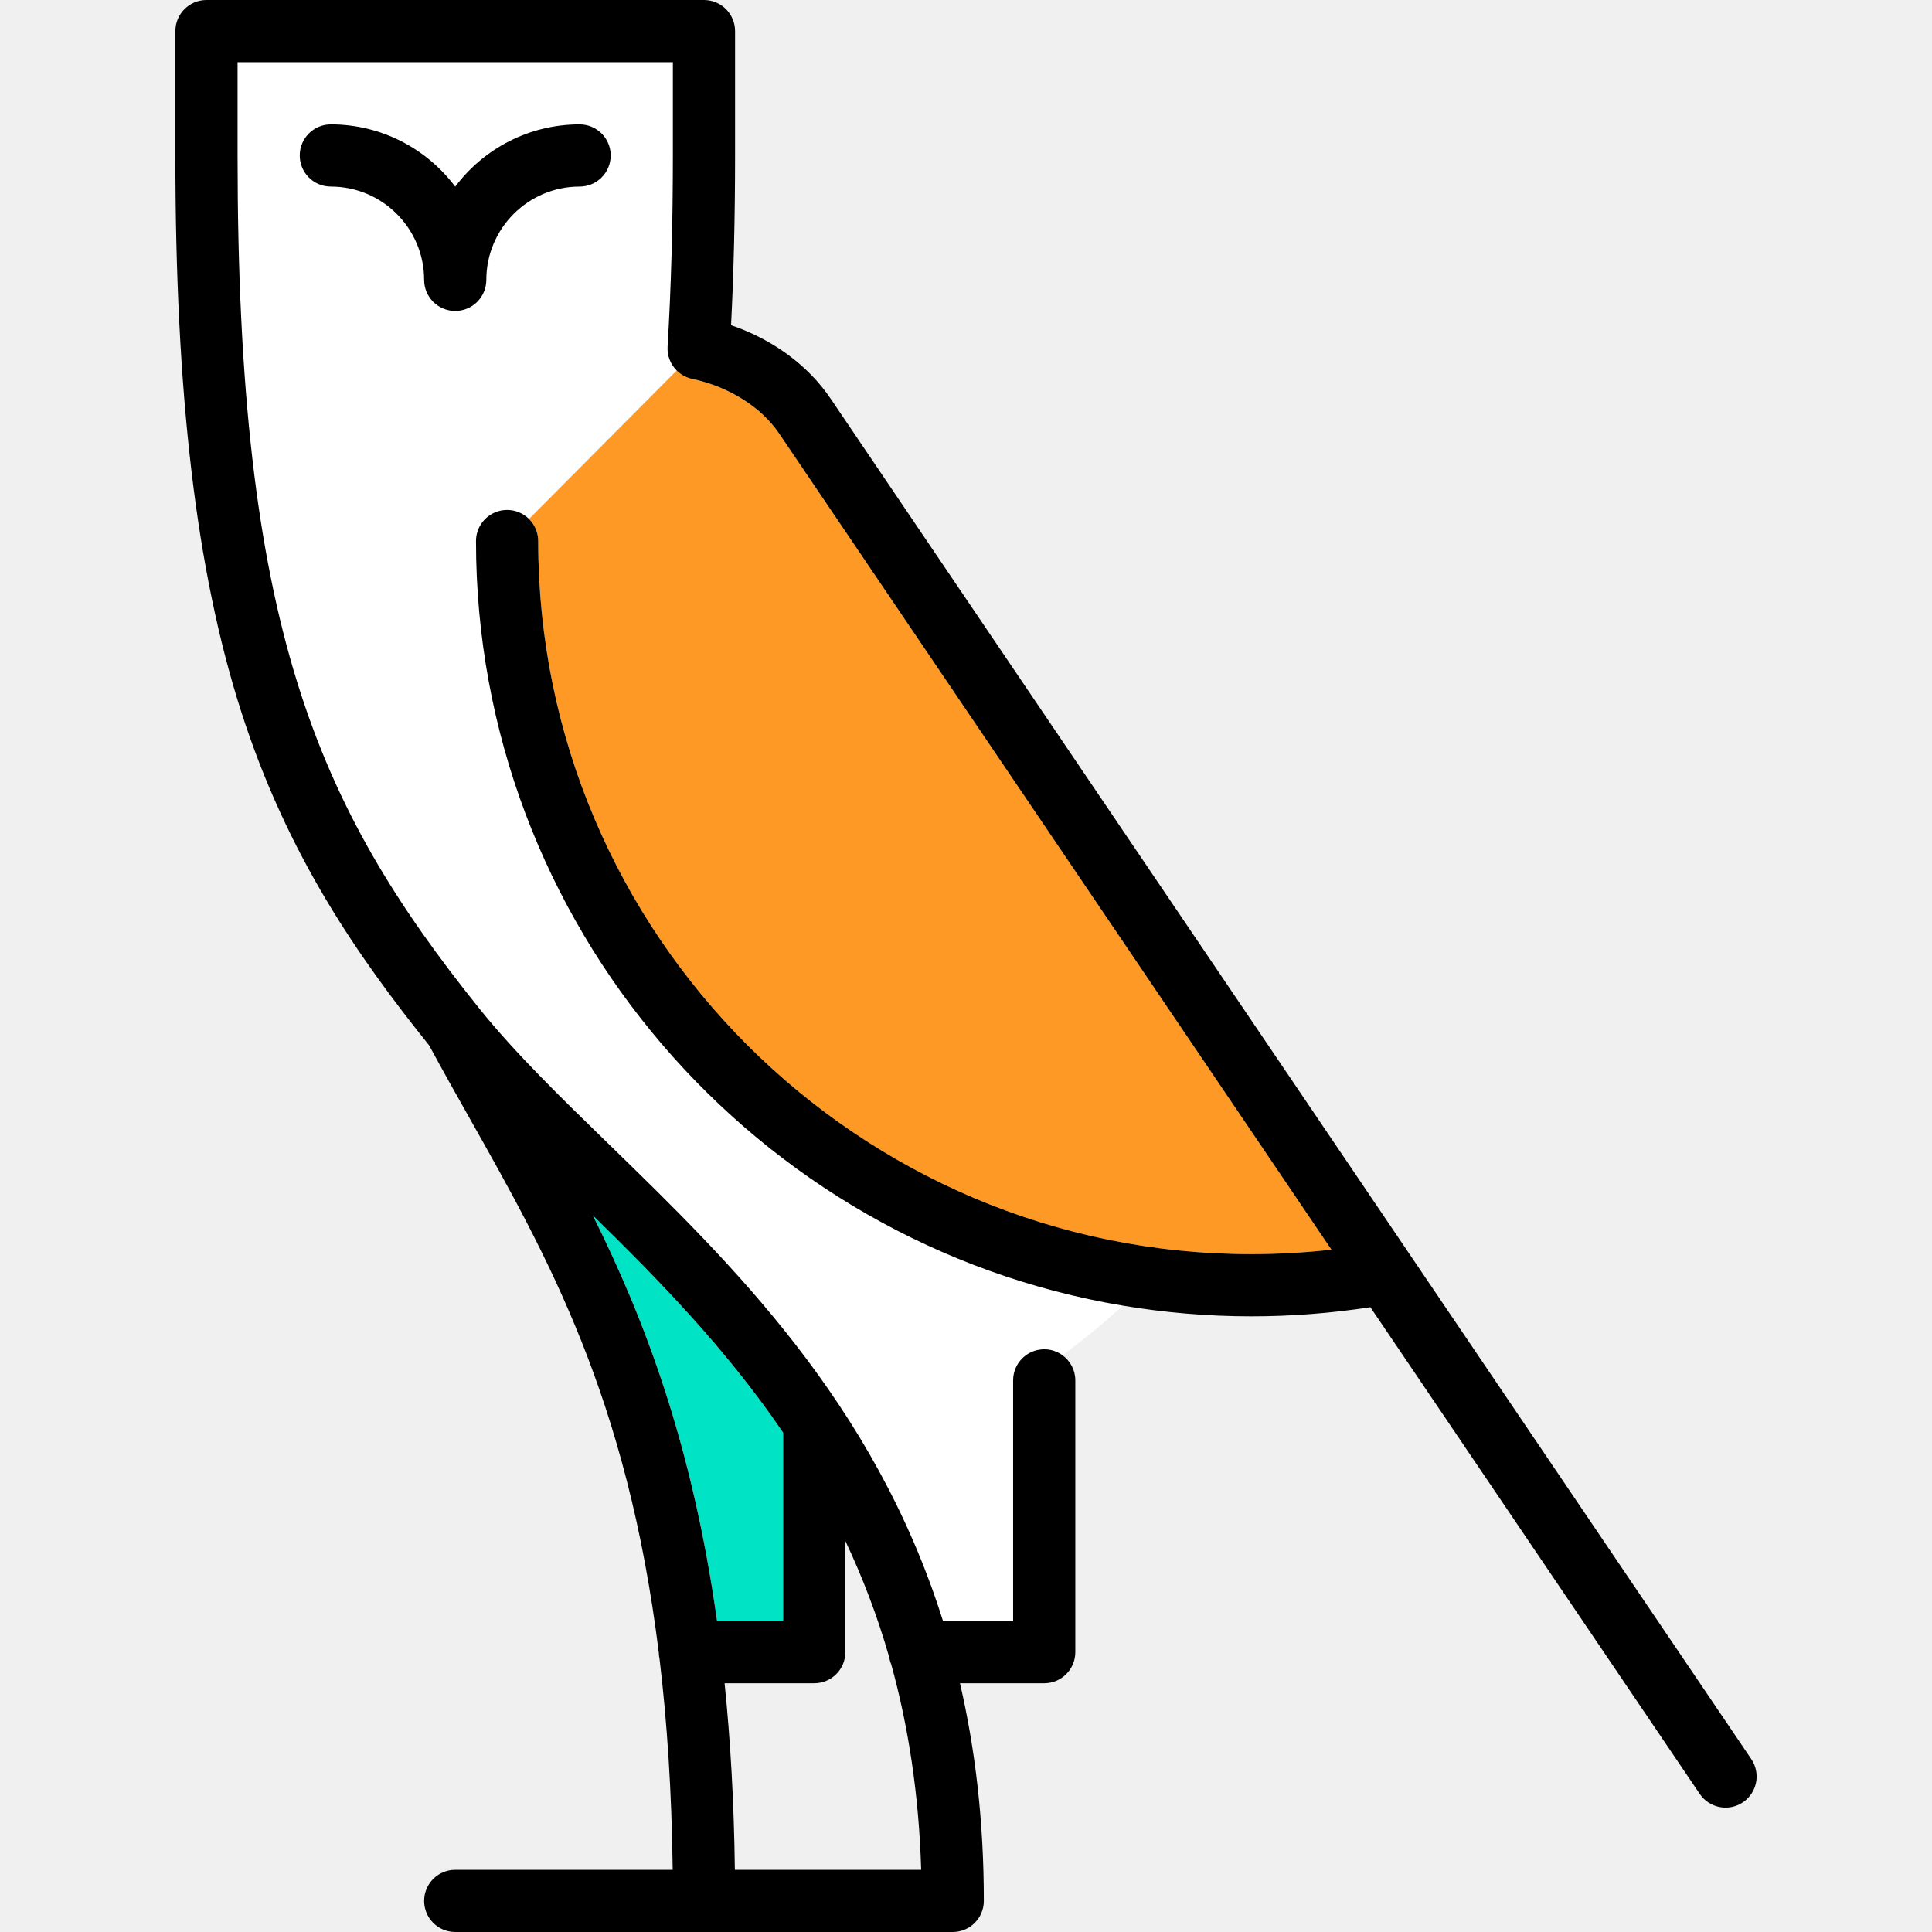
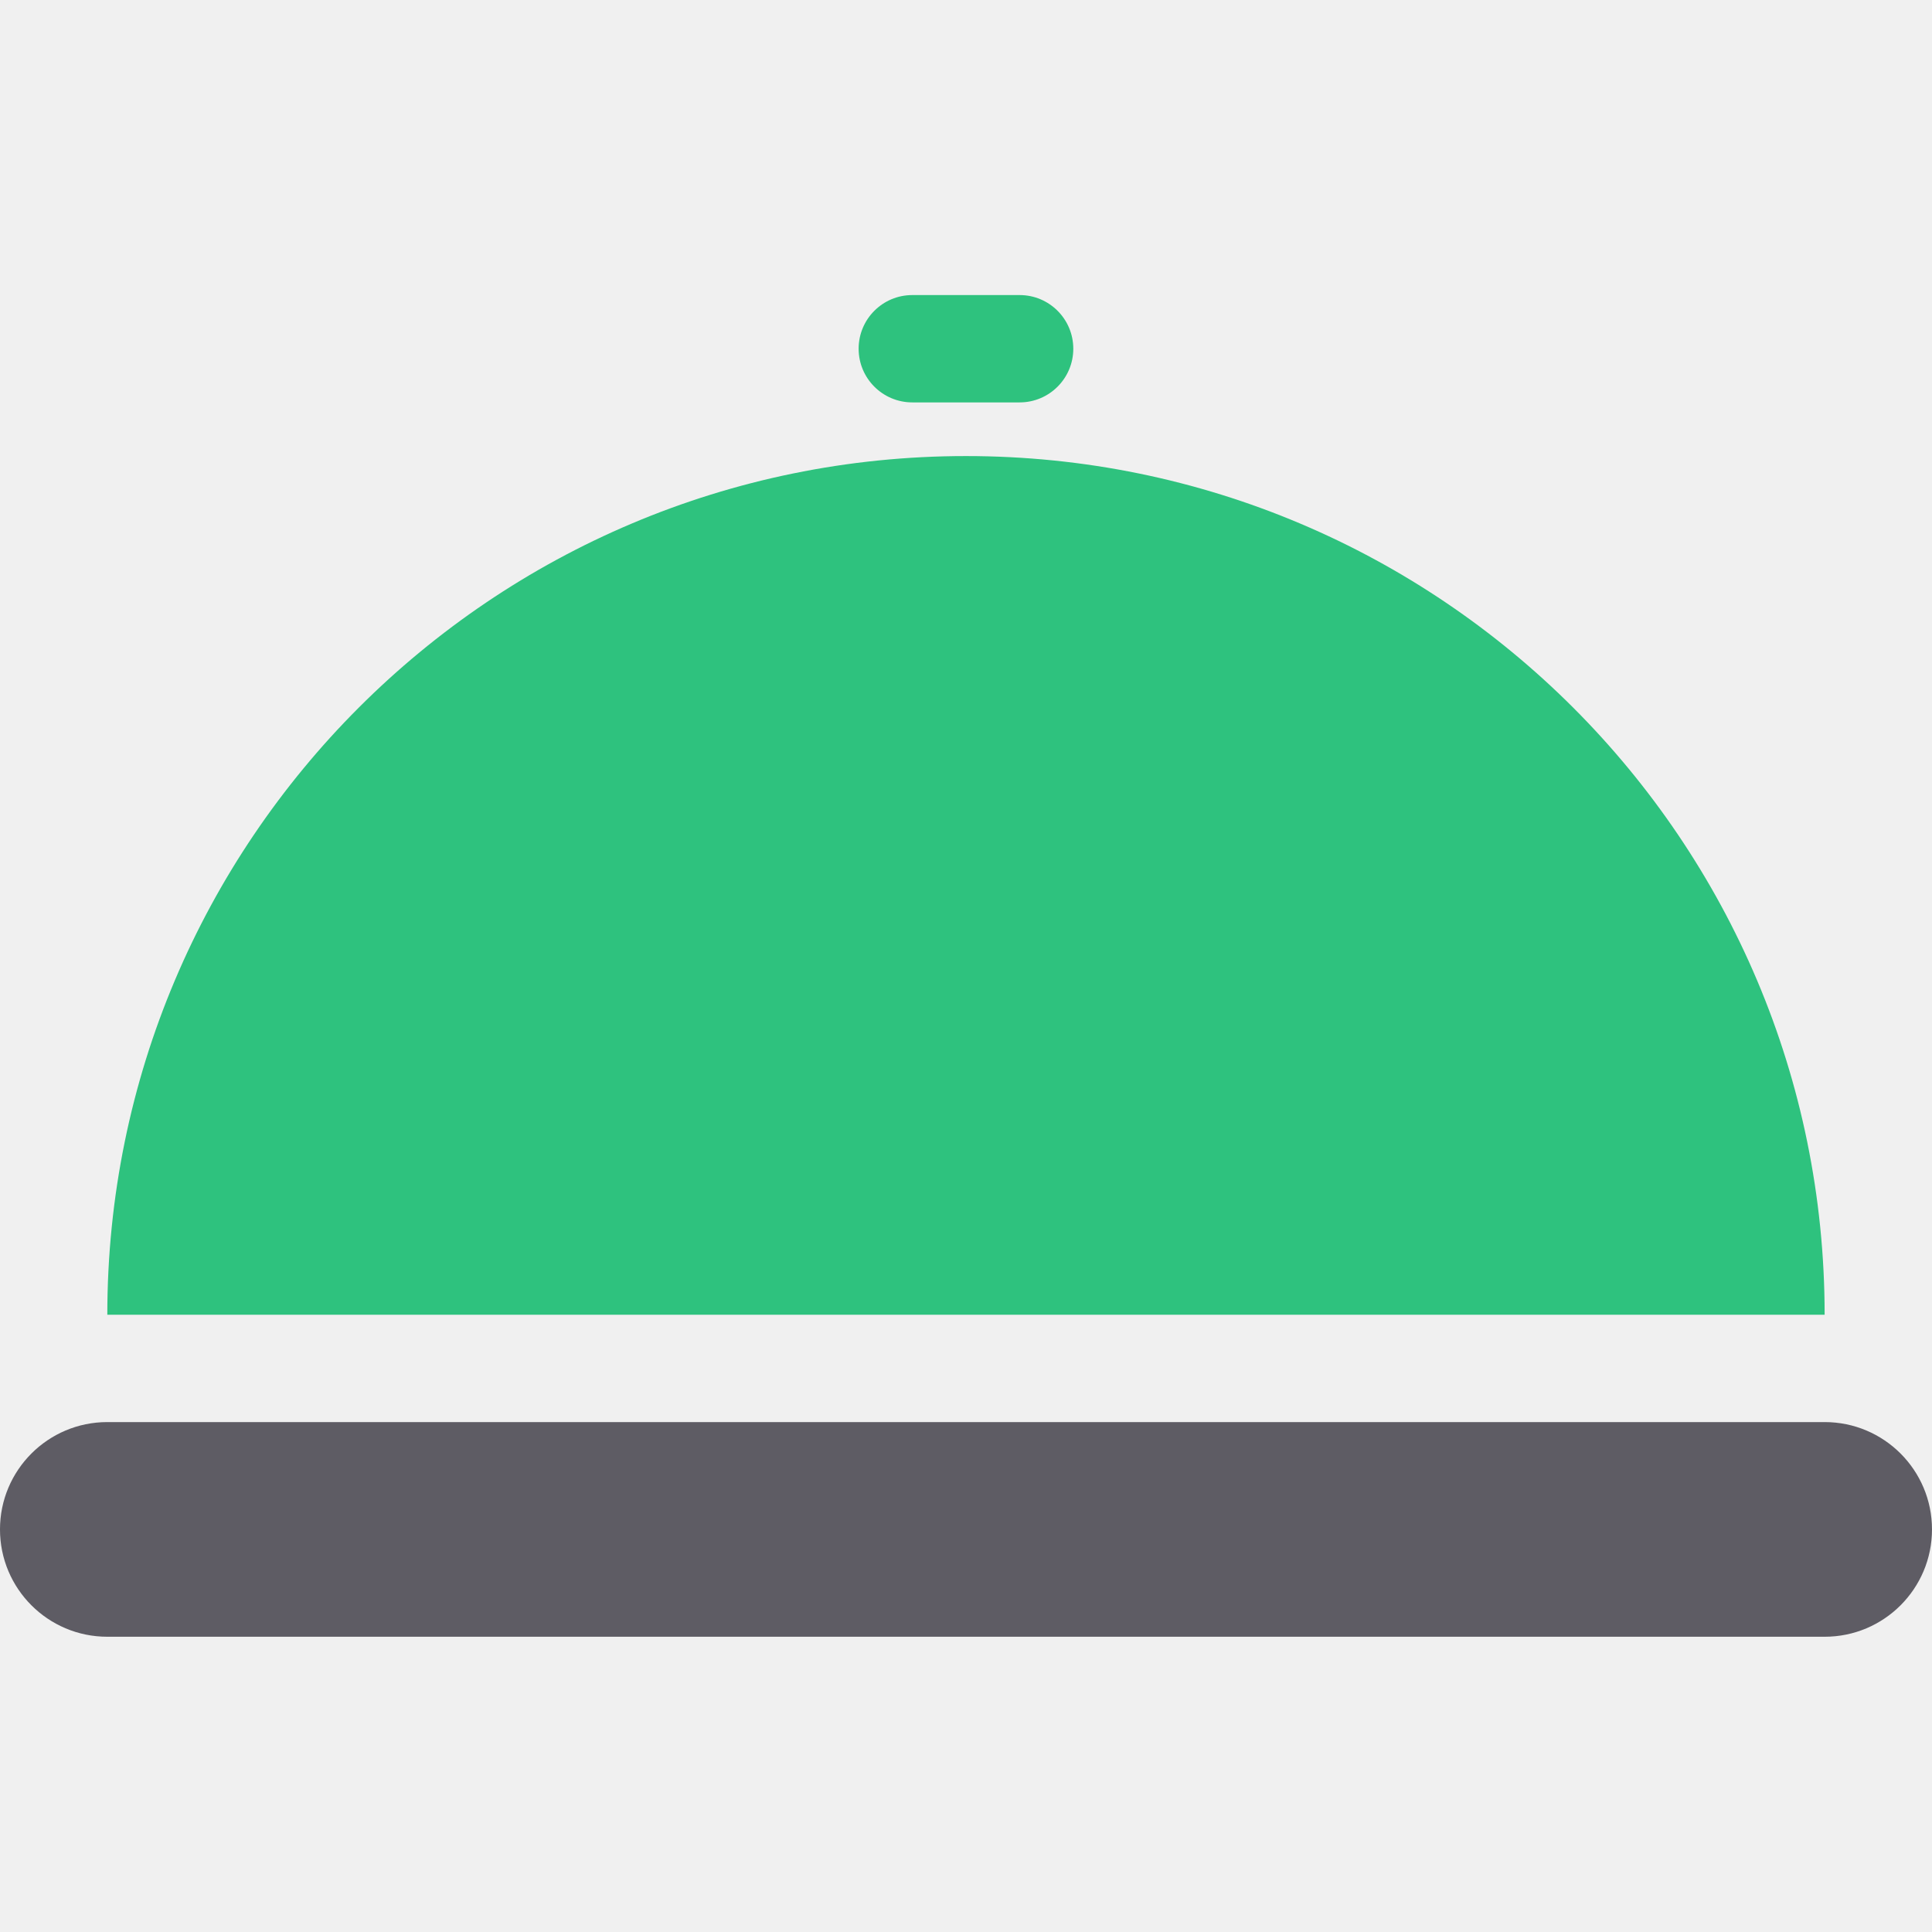
- <svg xmlns="http://www.w3.org/2000/svg" version="1.1" id="Capa_1" x="0px" y="0px" viewBox="0 0 466 466" style="enable-background:new 0 0 466 466;" xml:space="preserve">
-   <g>
-     <path style="fill:#FFFFFF;" d="M114.812,130.5c0-4.143,3.357-7.5,7.5-7.5c2.063,0,3.931,0.833,5.287,2.181l35.624-35.817   c-1.482-1.476-2.335-3.548-2.201-5.766c0.848-13.975,1.277-29.484,1.277-46.099V15h-105v22.5   c0,113.186,18.787,156.548,58.258,205.692c0.005,0.006,0.01,0.013,0.016,0.02c0.024,0.03,0.048,0.06,0.072,0.09   c8.616,10.72,19.643,21.438,31.316,32.786c29.343,28.523,63.911,62.138,80.492,114.912h16.913v-58.049c0-4.143,3.357-7.5,7.5-7.5   c1.652,0,3.174,0.54,4.413,1.445c5.005-3.703,9.868-7.689,14.557-11.976C182.415,300.117,114.812,223.061,114.812,130.5z    M102.3,67.5c0-12.406-10.094-22.5-22.5-22.5c-4.143,0-7.5-3.357-7.5-7.5s3.357-7.5,7.5-7.5c12.253,0,23.152,5.907,30,15.023   C116.648,35.907,127.547,30,139.8,30c4.143,0,7.5,3.357,7.5,7.5s-3.357,7.5-7.5,7.5c-12.406,0-22.5,10.094-22.5,22.5   c0,4.143-3.357,7.5-7.5,7.5S102.3,71.643,102.3,67.5z" />
-     <path style="fill:#00E4C5;" d="M188.898,391v-45.437c-13.671-20.14-29.996-36.836-45.918-52.411   c12.522,25.155,23.989,55.227,29.973,97.849H188.898z" />
-     <path style="fill:#FF9926;" d="M129.812,130.5c0,94.841,77.159,172,172,172c6.462,0,12.93-0.361,19.335-1.077L187.916,104.549   c-4.322-6.386-12.155-11.305-20.952-13.157c-1.464-0.308-2.743-1.034-3.74-2.027l-35.624,35.817   C128.965,126.54,129.812,128.421,129.812,130.5z" />
-     <path d="M117.3,67.5c0-12.406,10.094-22.5,22.5-22.5c4.143,0,7.5-3.357,7.5-7.5s-3.357-7.5-7.5-7.5   c-12.253,0-23.152,5.907-30,15.023C102.953,35.907,92.053,30,79.8,30c-4.143,0-7.5,3.357-7.5,7.5s3.357,7.5,7.5,7.5   c12.406,0,22.5,10.094,22.5,22.5c0,4.143,3.357,7.5,7.5,7.5S117.3,71.643,117.3,67.5z" />
-     <path d="M422.411,424.297L200.338,96.142c-5.44-8.039-13.984-14.288-24.005-17.705c0.642-12.645,0.967-26.383,0.967-40.937v-30   c0-4.143-3.357-7.5-7.5-7.5h-120c-4.143,0-7.5,3.357-7.5,7.5v30c0,57.634,5.026,100.198,15.819,133.955   c11.204,35.041,28.415,59.516,45.405,80.706c3.173,5.901,6.513,11.827,9.749,17.563c18.762,33.257,38.02,67.4,45.635,128.945   c0.011,0.503,0.07,0.993,0.176,1.467c1.819,15.173,2.938,31.993,3.171,50.864h-52.454c-4.143,0-7.5,3.357-7.5,7.5   s3.357,7.5,7.5,7.5h60h60c4.143,0,7.5-3.357,7.5-7.5c0-19.311-2.089-36.706-5.754-52.5h20.321c4.143,0,7.5-3.357,7.5-7.5v-65.549   c0-2.491-1.219-4.691-3.087-6.055c-1.239-0.905-2.761-1.445-4.413-1.445c-4.143,0-7.5,3.357-7.5,7.5V391h-16.913   c-16.582-52.774-51.15-86.389-80.492-114.912c-11.674-11.348-22.7-22.066-31.316-32.786c-0.024-0.03-0.048-0.06-0.072-0.09   c-0.005-0.006-0.01-0.013-0.016-0.02C76.087,194.048,57.299,150.686,57.299,37.5V15h105v22.5c0,16.614-0.43,32.124-1.277,46.099   c-0.134,2.218,0.72,4.29,2.201,5.766c0.997,0.994,2.276,1.719,3.74,2.027c8.797,1.853,16.63,6.771,20.952,13.157l133.232,196.875   c-6.405,0.715-12.873,1.077-19.335,1.077c-94.841,0-172-77.159-172-172c0-2.079-0.847-3.96-2.213-5.319   c-1.356-1.348-3.224-2.181-5.287-2.181c-4.143,0-7.5,3.357-7.5,7.5c0,92.561,67.603,169.617,156.025,184.42   c10.079,1.688,20.424,2.58,30.975,2.58c9.625,0,19.265-0.744,28.726-2.201l79.451,117.404c2.321,3.432,6.984,4.331,10.414,2.008   C423.834,432.39,424.733,427.727,422.411,424.297z M188.898,345.563V391h-15.945c-5.984-42.622-17.451-72.693-29.973-97.849   C158.902,308.727,175.227,325.423,188.898,345.563z M177.248,451c-0.203-16.354-1.068-31.286-2.477-45h21.627   c4.143,0,7.5-3.357,7.5-7.5v-26.824c4.119,8.688,7.695,17.986,10.572,28.015c0.098,0.612,0.262,1.201,0.498,1.754   c4.094,14.811,6.668,31.201,7.22,49.556H177.248z" />
+ <svg xmlns="http://www.w3.org/2000/svg" width="512" height="512" version="1.1" viewBox="0 0 384 384">
+   <g fill-rule="evenodd" stroke-linecap="round" stroke-linejoin="round">
+     <path d="m192 90.646a170.67 170.67 0 0 0-170.67 170.67h341.33a170.67 170.67 0 0 0-170.67-170.67z" fill="#2ec27e" stroke-width="13.612" style="paint-order:stroke fill markers" />
+     <rect x="-.001" y="282.65" width="384" height="42.666" ry="21.333" fill="#5e5c64" stroke-width="9.916" style="paint-order:stroke fill markers" />
+     <rect x="170.66" y="58.647" width="42.666" height="21.333" ry="10.667" fill="#2ec27e" stroke-width="5.297" style="paint-order:stroke fill markers" />
  </g>
-   <g>
- </g>
-   <g>
- </g>
-   <g>
- </g>
-   <g>
- </g>
-   <g>
- </g>
-   <g>
- </g>
-   <g>
- </g>
-   <g>
- </g>
-   <g>
- </g>
-   <g>
- </g>
-   <g>
- </g>
-   <g>
- </g>
-   <g>
- </g>
-   <g>
- </g>
-   <g>
- </g>
</svg>
